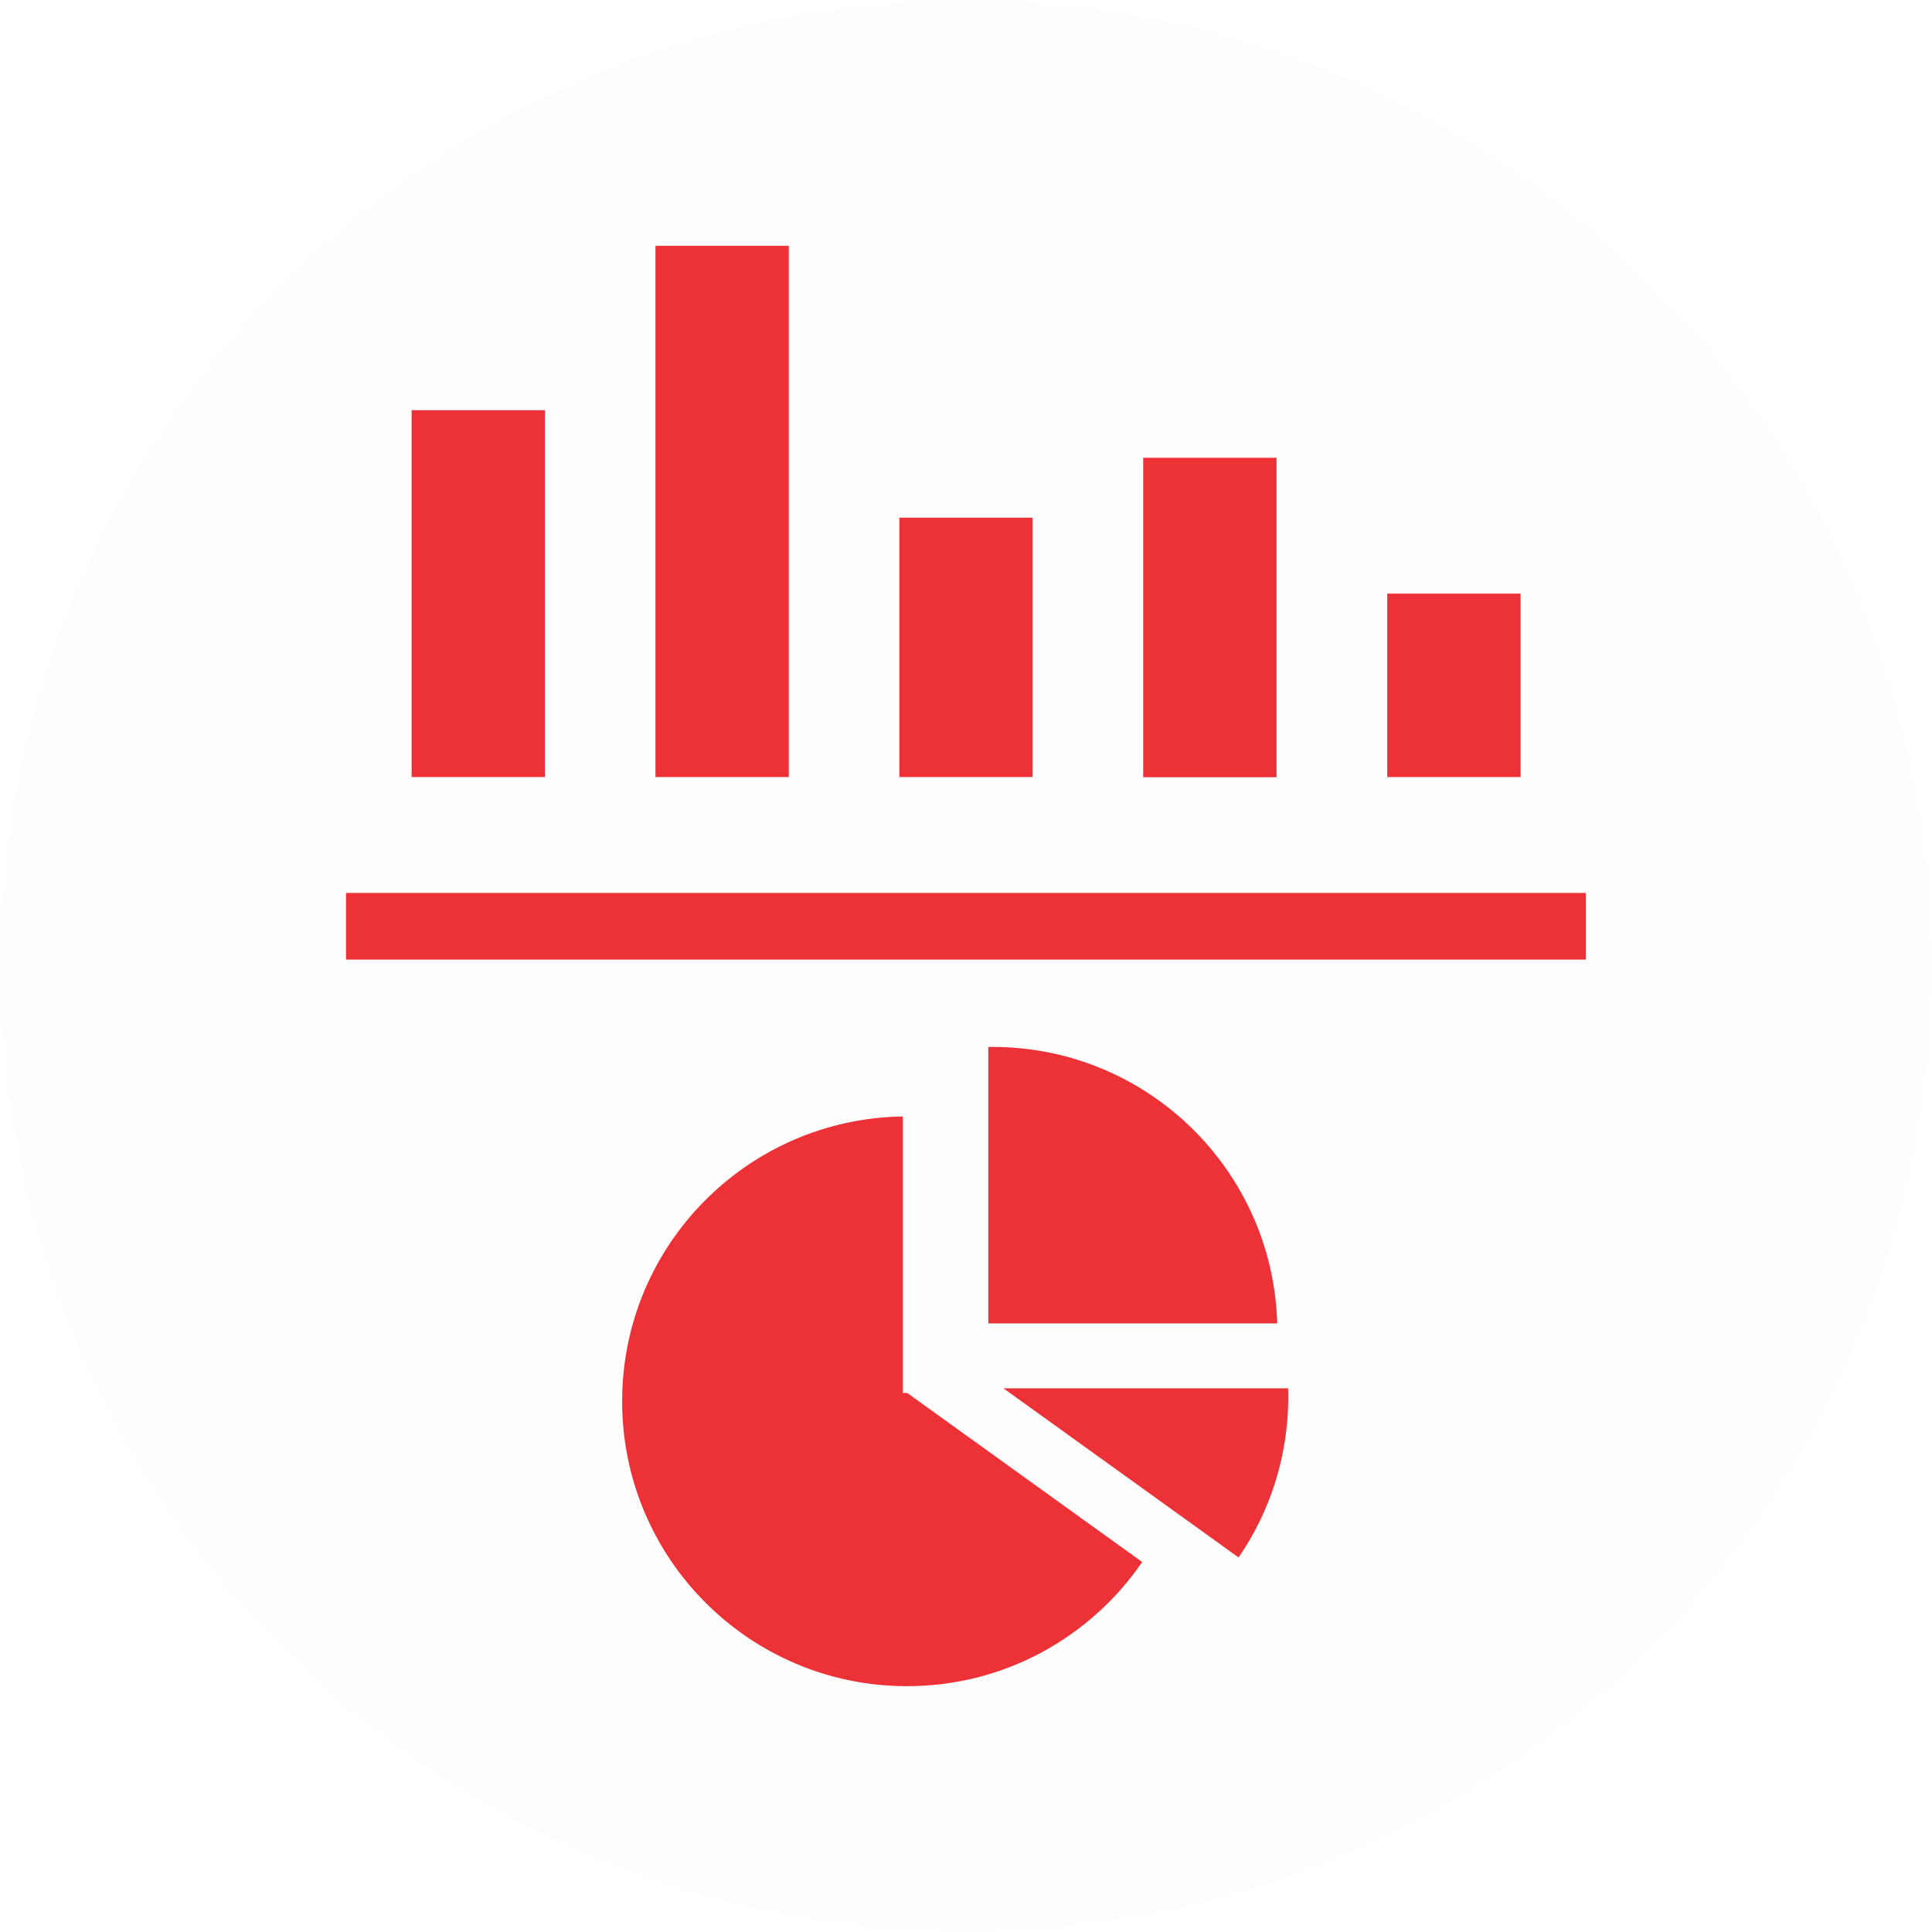
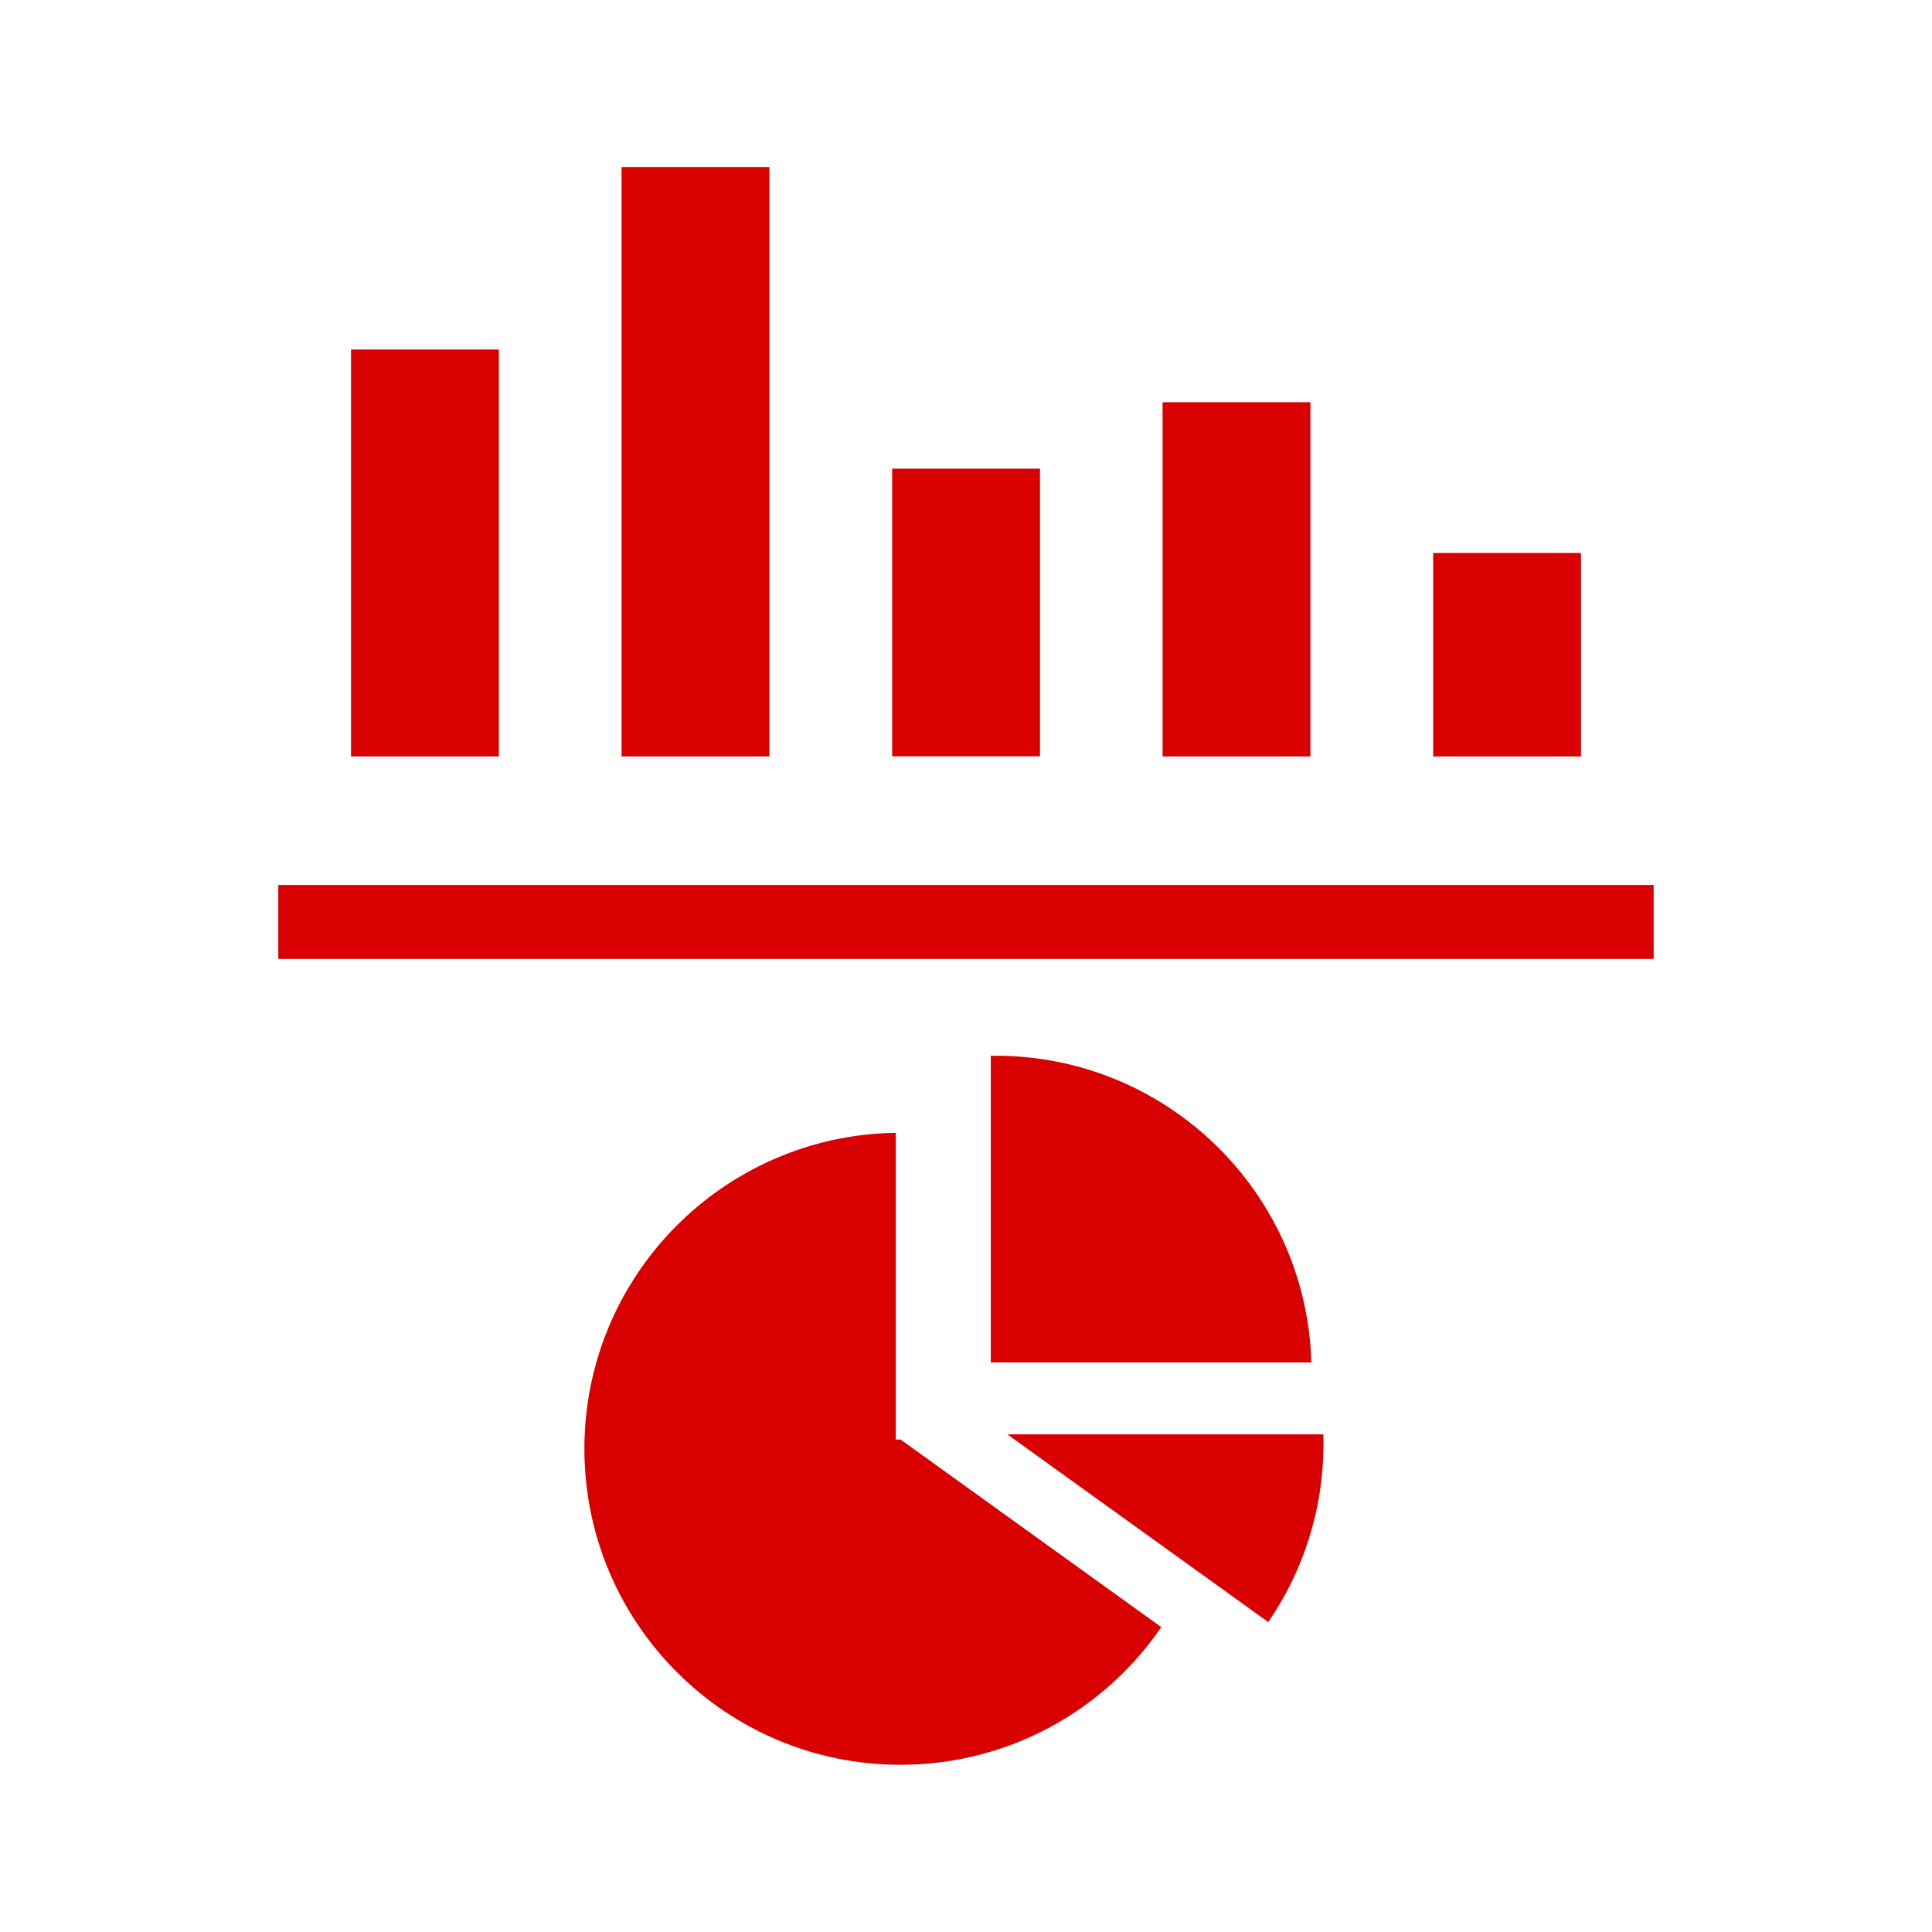
- <svg xmlns="http://www.w3.org/2000/svg" xml:space="preserve" width="20.638mm" height="20.638mm" version="1.1" style="shape-rendering:geometricPrecision; text-rendering:geometricPrecision; image-rendering:optimizeQuality; fill-rule:evenodd; clip-rule:evenodd" viewBox="0 0 108.38 108.38">
+ <svg xmlns="http://www.w3.org/2000/svg" xml:space="preserve" width="18.605mm" height="18.605mm" version="1.1" style="shape-rendering:geometricPrecision; text-rendering:geometricPrecision; image-rendering:optimizeQuality; fill-rule:evenodd; clip-rule:evenodd" viewBox="0 0 143.38 143.38">
  <defs>
    <style type="text/css">
   
-     .fil0 {fill:#FEFEFE}
-     .fil1 {fill:#ED3237}
+     .fil1 {fill:#D80000}
+     .fil0 {fill:#FEFEFE;fill-opacity:0.702}
   
  </style>
  </defs>
  <g id="Capa_x0020_1">
-     <circle class="fil0" cx="54.19" cy="54.19" r="54.19" />
-     <g id="_2273346137376">
-       <rect class="fil1" x="23.09" y="23.01" width="7.48" height="20.58" />
-       <rect class="fil1" x="36.77" y="13.79" width="7.48" height="29.8" />
-       <rect class="fil1" x="50.45" y="29.04" width="7.48" height="14.55" />
-       <rect class="fil1" x="64.13" y="25.68" width="7.48" height="17.92" />
-       <rect class="fil1" x="77.82" y="33.3" width="7.48" height="10.29" />
-       <rect class="fil1" transform="matrix(1.49664E-14 0.121078 -0.818401 4.6441E-15 88.9659 50.0921)" width="30.87" height="84.99" />
-       <path class="fil1" d="M64.07 87.63c-2.88,4.2 -7.71,6.96 -13.19,6.96 -8.83,0 -15.98,-7.16 -15.98,-15.98 0,-8.75 7.03,-15.85 15.75,-15.98l0 15.51 0.24 0 13.19 9.49z" />
-       <path class="fil1" d="M72.26 77.88c0,0.16 0.01,0.31 0.01,0.47 0,3.35 -1.03,6.46 -2.79,9.02l-13.19 -9.49 15.97 0z" />
-       <path class="fil1" d="M55.68 58.73c8.67,0 15.72,6.9 15.97,15.51l-16.21 0 0 -15.51c0.08,-0 0.16,-0 0.23,-0z" />
+     <path class="fil0" d="M3.94 0l135.5 0c2.17,0 3.94,1.77 3.94,3.94l0 135.5c0,2.17 -1.77,3.94 -3.94,3.94l-135.5 0c-2.17,0 -3.94,-1.77 -3.94,-3.94l0 -135.5c0,-2.17 1.77,-3.94 3.94,-3.94z" />
+     <g id="_1861061275616">
+       <rect class="fil1" x="26.05" y="25.94" width="10.97" height="30.2" />
+       <rect class="fil1" x="46.13" y="12.4" width="10.97" height="43.74" />
+       <rect class="fil1" x="66.21" y="34.78" width="10.97" height="21.35" />
+       <rect class="fil1" x="86.28" y="29.85" width="10.97" height="26.29" />
+       <rect class="fil1" x="106.36" y="41.04" width="10.97" height="15.1" />
+       <rect class="fil1" transform="matrix(1.49664E-14 0.121078 -0.818401 4.6441E-15 122.723 65.6758)" width="45.31" height="124.72" />
+       <path class="fil1" d="M86.18 120.76c-4.23,6.17 -11.32,10.21 -19.36,10.21 -12.95,0 -23.45,-10.5 -23.45,-23.45 0,-12.84 10.31,-23.26 23.11,-23.45l0 22.76 0.35 0 19.36 13.93z" />
+       <path class="fil1" d="M98.21 106.45c0.01,0.23 0.01,0.46 0.01,0.69 0,4.91 -1.51,9.47 -4.1,13.24l-19.36 -13.93 23.44 0z" />
+       <path class="fil1" d="M73.88 78.35c12.72,0 23.08,10.13 23.44,22.76l-23.79 0 0 -22.76c0.11,-0 0.23,-0 0.34,-0z" />
    </g>
  </g>
</svg>
